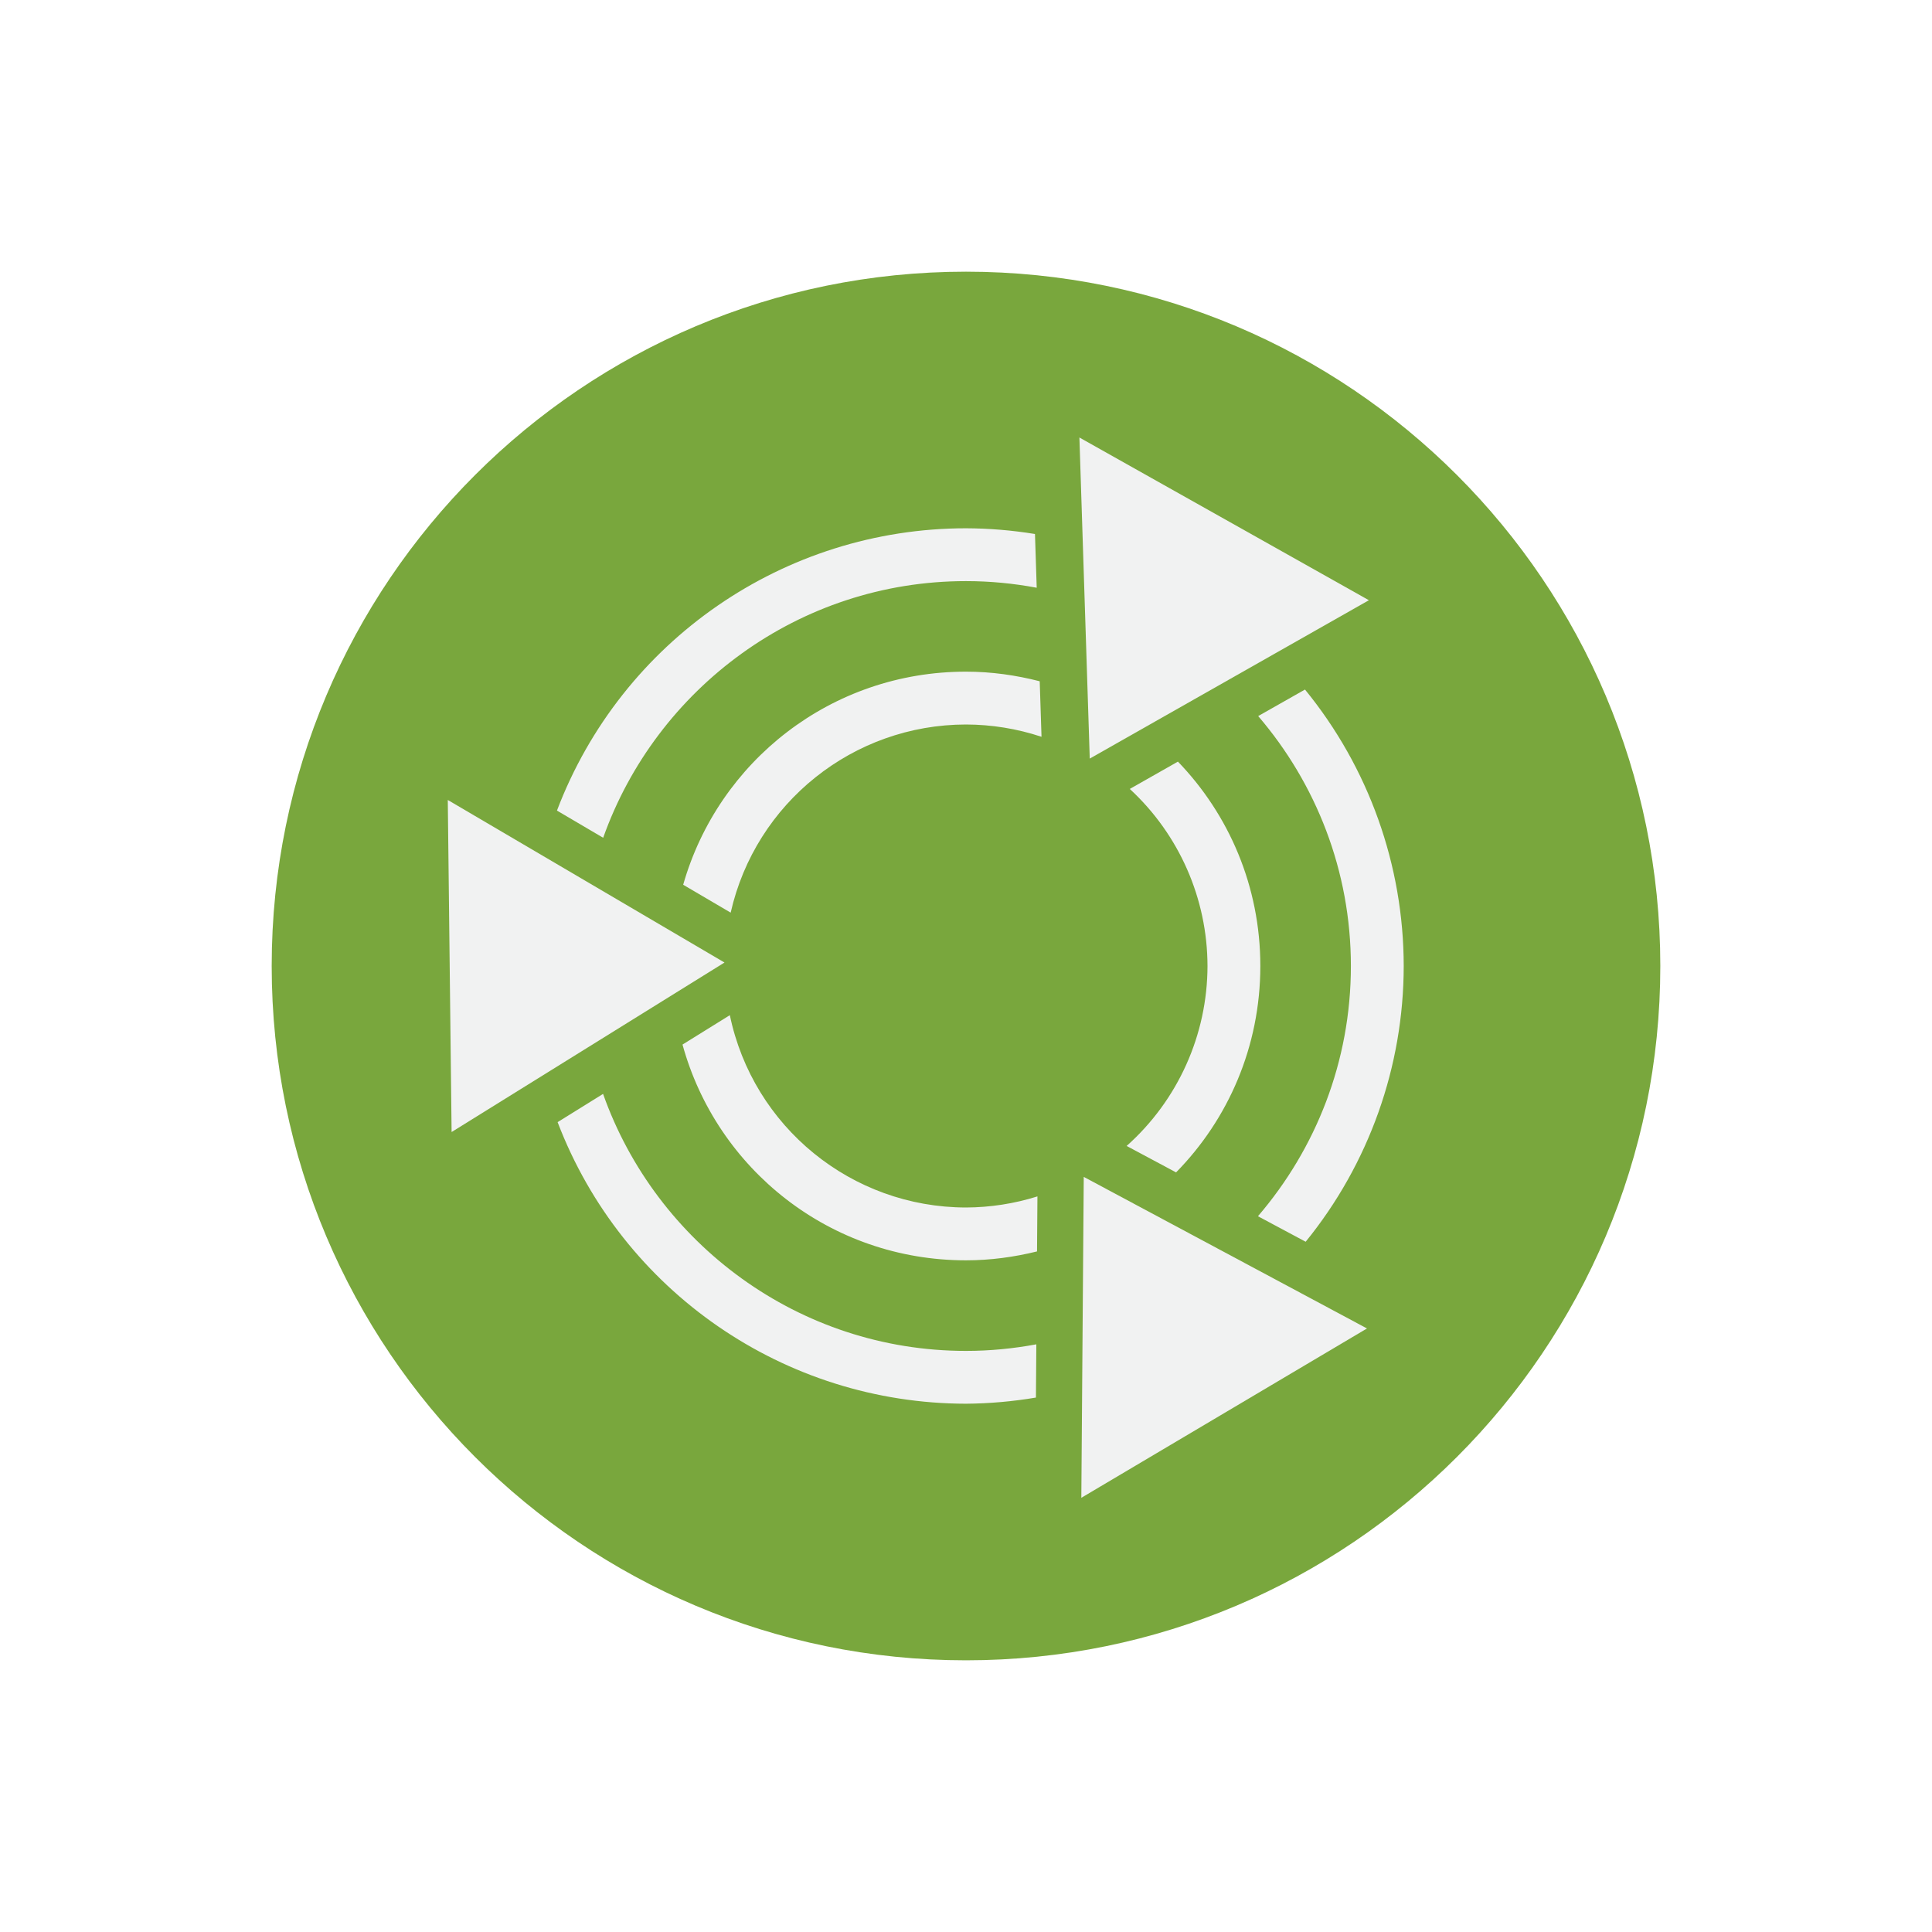
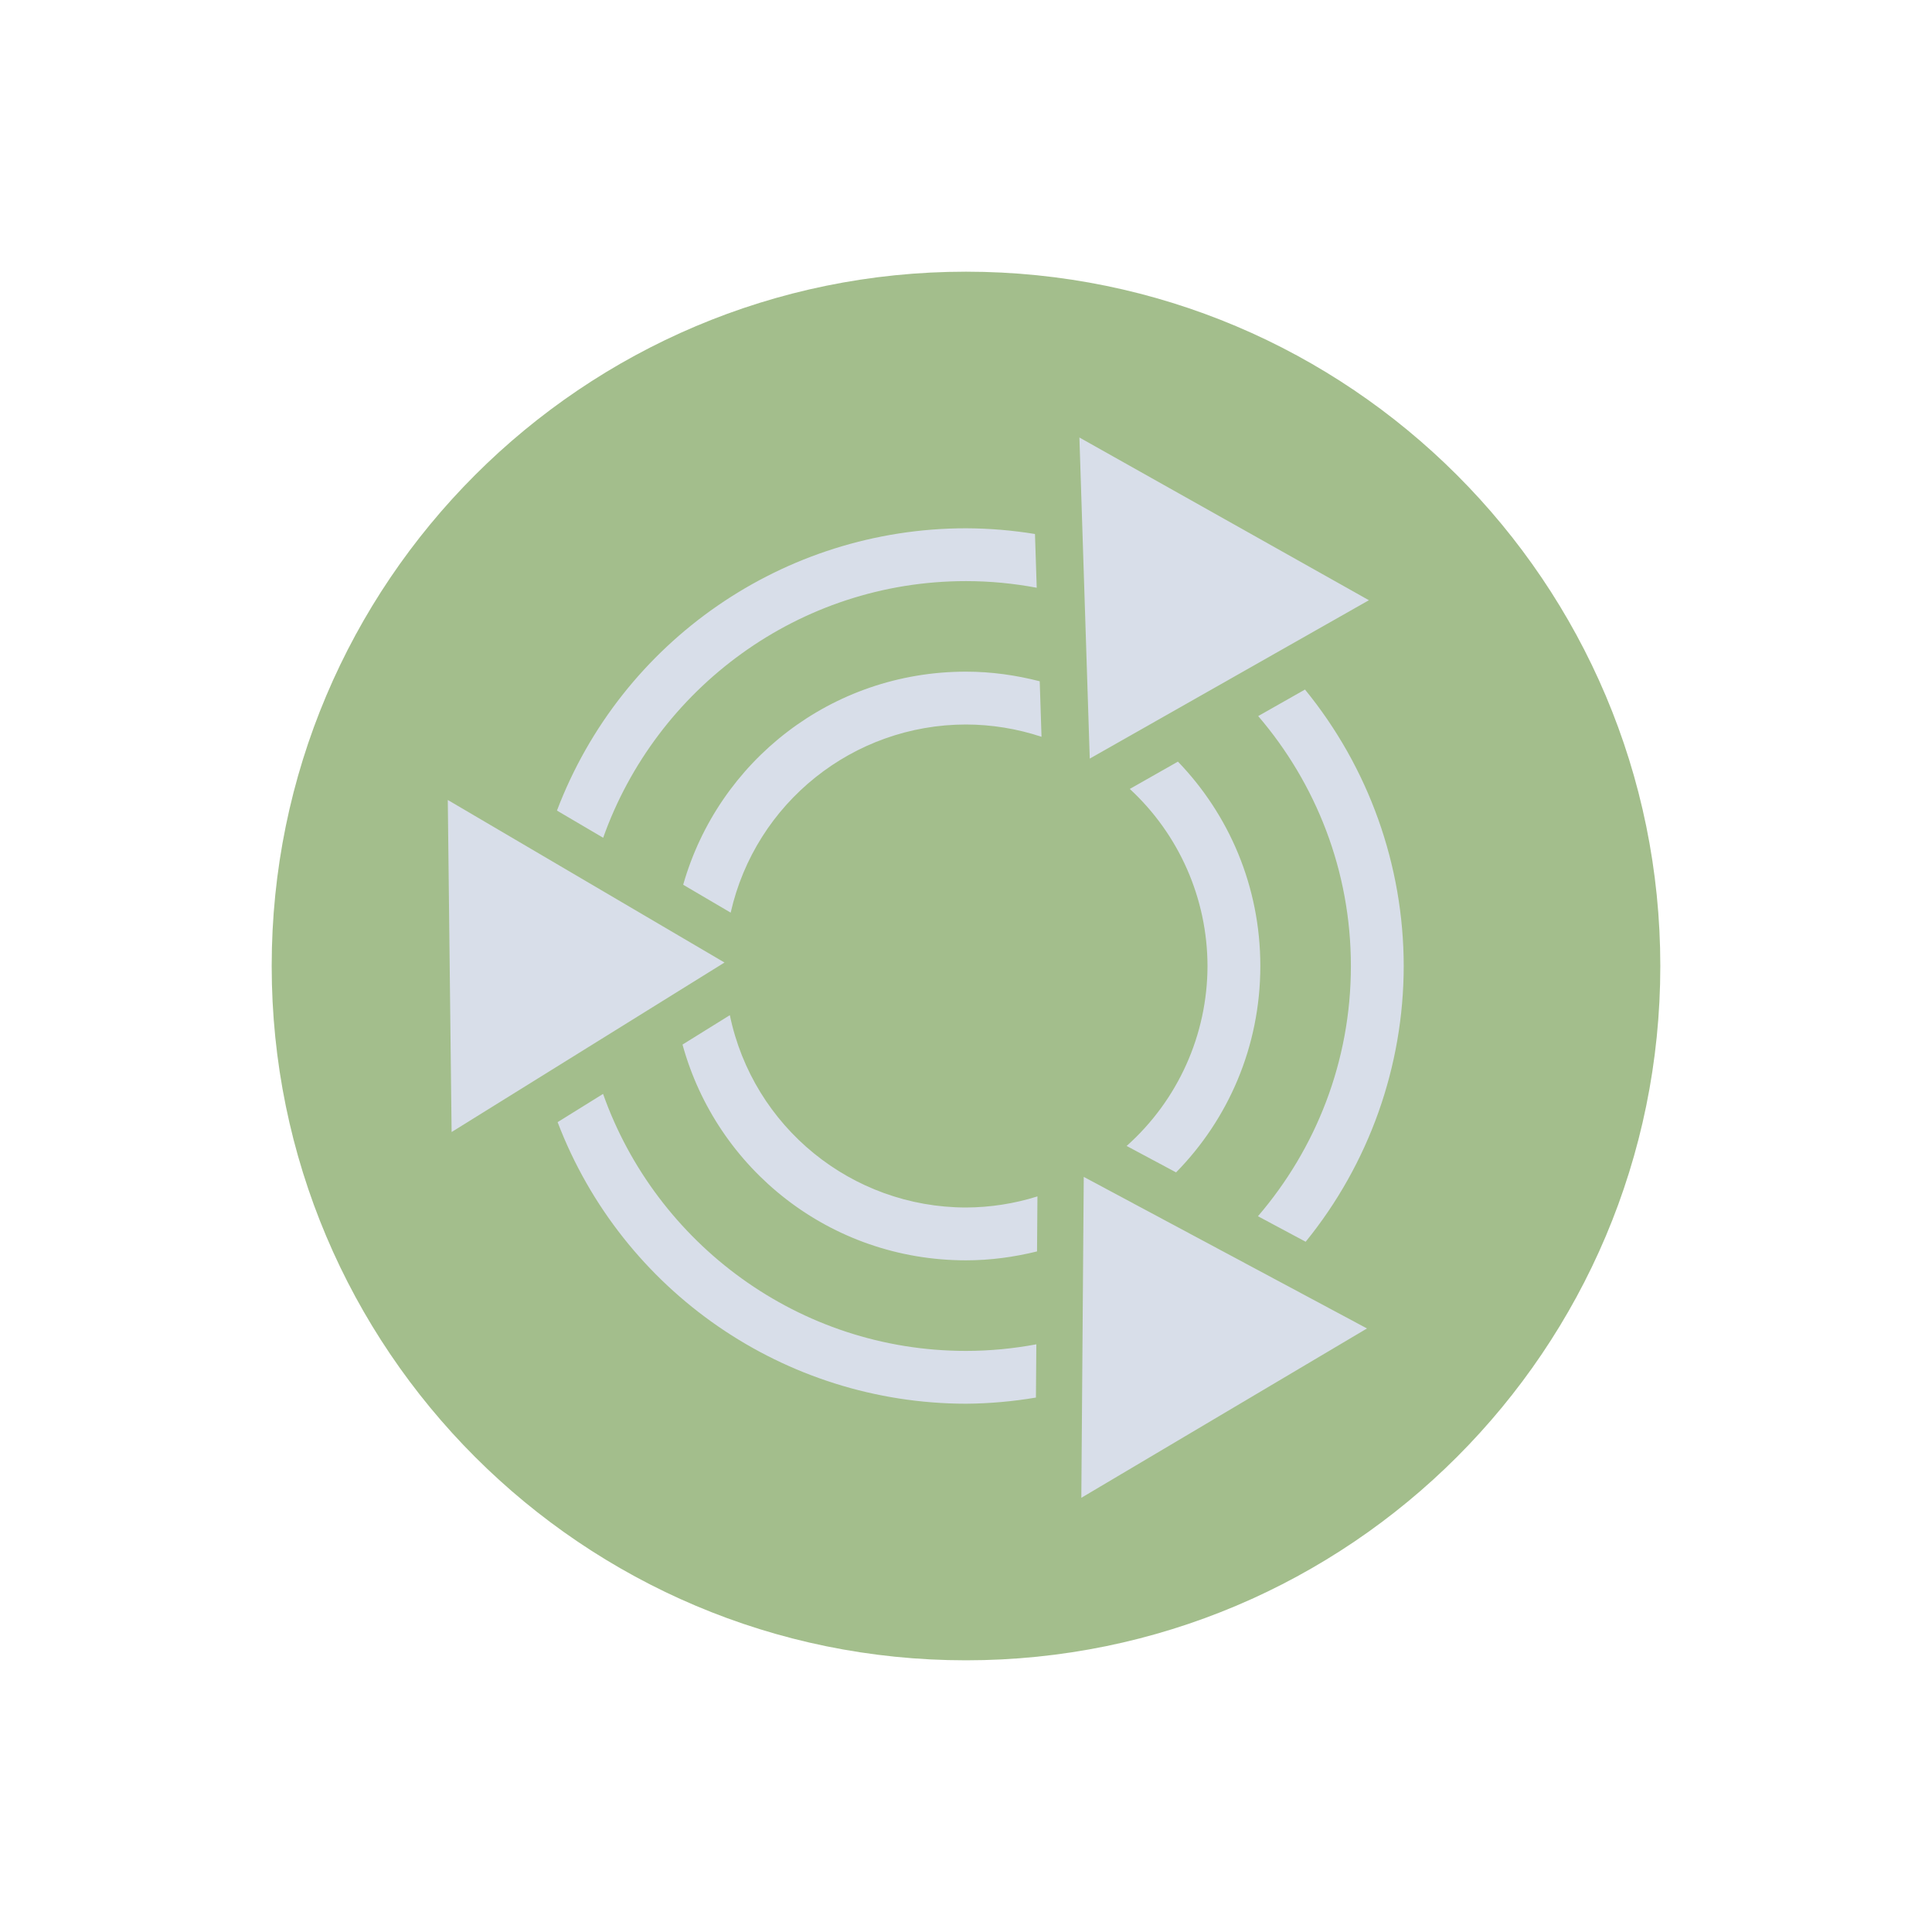
<svg xmlns="http://www.w3.org/2000/svg" width="128" height="128" viewBox="0 0 128 128" id="svg2" version="1.1">
  <defs id="defs4" />
  <g id="layer1" transform="translate(0,-924.3622)" style="display:inline">
-     <circle style="fill:#79a73d;fill-opacity:1;stroke:none;stroke-width:6;stroke-miterlimit:4;stroke-dasharray:none;stroke-opacity:1" id="path4399" cx="64" cy="988.362" r="46" />
+     <circle style="opacity:1;fill:#a3be8c;fill-opacity:1;stroke:none;stroke-width:6;stroke-miterlimit:4;stroke-dasharray:none;stroke-opacity:1" id="path4399" cx="64" cy="988.362" r="46" />
  </g>
-   <g id="layer5" style="display:inline">
-     <path style="display:inline;fill:#f1f2f2;fill-opacity:1;stroke:none;stroke-width:4;stroke-miterlimit:4;stroke-dasharray:none;stroke-opacity:1" d="m 36.9,53.703 3.062,1.801 c 3.512,-9.89 12.967,-17.004 24.037,-17.004 1.601,0 3.165,0.155 4.686,0.439 L 68.57,35.379 A 29,29 0 0 0 64,35 29,29 0 0 0 36.9,53.703 Z m 0.043,20.641 a 29,29 0 0 0 27.057,18.656 29,29 0 0 0 4.633,-0.408 l 0.027,-3.527 c -1.512,0.281 -3.068,0.436 -4.66,0.436 -11.079,10e-7 -20.539,-7.125 -24.045,-17.027 l -3.012,1.871 z m 8.275,-5.139 c 2.269,8.257 9.783,14.295 18.781,14.295 1.627,0 3.198,-0.218 4.707,-0.59 l 0.027,-3.645 A 16,16 0 0 1 64,80 16,16 0 0 1 48.354,67.258 l -3.135,1.947 z m 0.045,-10.588 3.146,1.848 a 16,16 0 0 1 15.59,-12.465 16,16 0 0 1 5.004,0.814 l -0.119,-3.678 c -1.563,-0.401 -3.193,-0.637 -4.885,-0.637 -8.934,0 -16.41,5.951 -18.736,14.117 z M 74.643,75.922 77.918,77.674 c 3.453,-3.514 5.582,-8.334 5.582,-13.674 0,-5.275 -2.081,-10.038 -5.459,-13.541 l -3.189,1.811 a 16,16 0 0 1 5.148,11.73 16,16 0 0 1 -5.357,11.922 z m 8.699,4.656 3.162,1.691 A 29,29 0 0 0 93,64 29,29 0 0 0 86.459,45.684 l -3.1,1.758 c 3.822,4.461 6.141,10.245 6.141,16.559 0,6.323 -2.326,12.114 -6.158,16.578 z" id="path4215-5" />
-     <path style="display:inline;fill:#f1f2f2;fill-opacity:1" id="path4171-4-2-5" d="M 0.253,21.176 -9.013,5.565 -18.279,-10.046 -0.126,-10.265 18.026,-10.483 9.139,5.347 Z" transform="matrix(0,-0.6059782,0.5790747,0,35.73733,63.92349)" />
-     <path style="display:inline;fill:#f1f2f2;fill-opacity:1" id="path4171-4-2-7-0" d="M 0.253,21.176 -9.013,5.565 -18.279,-10.046 -0.126,-10.265 18.026,-10.483 9.139,5.347 Z" transform="matrix(0.5247925,0.3029891,-0.2895374,0.5014934,78.19762,39.56206)" />
-     <path style="display:inline;fill:#f1f2f2;fill-opacity:1" id="path4171-4-2-0-4" d="M 0.253,21.176 -9.013,5.565 -18.279,-10.046 -0.126,-10.265 18.026,-10.483 9.139,5.347 Z" transform="matrix(-0.5247925,0.3029891,-0.2895374,-0.5014934,78.06512,88.51446)" />
+   <g id="layer5" style="display:inline;opacity:1">
+     <path style="display:inline;fill:#d8dee9;fill-opacity:1;stroke:none;stroke-width:4;stroke-miterlimit:4;stroke-dasharray:none;stroke-opacity:1" d="m 36.9,53.703 3.062,1.801 c 3.512,-9.89 12.967,-17.004 24.037,-17.004 1.601,0 3.165,0.155 4.686,0.439 L 68.57,35.379 A 29,29 0 0 0 64,35 29,29 0 0 0 36.9,53.703 Z m 0.043,20.641 a 29,29 0 0 0 27.057,18.656 29,29 0 0 0 4.633,-0.408 l 0.027,-3.527 c -1.512,0.281 -3.068,0.436 -4.66,0.436 -11.079,10e-7 -20.539,-7.125 -24.045,-17.027 l -3.012,1.871 z m 8.275,-5.139 c 2.269,8.257 9.783,14.295 18.781,14.295 1.627,0 3.198,-0.218 4.707,-0.59 l 0.027,-3.645 A 16,16 0 0 1 64,80 16,16 0 0 1 48.354,67.258 l -3.135,1.947 z m 0.045,-10.588 3.146,1.848 a 16,16 0 0 1 15.59,-12.465 16,16 0 0 1 5.004,0.814 l -0.119,-3.678 c -1.563,-0.401 -3.193,-0.637 -4.885,-0.637 -8.934,0 -16.41,5.951 -18.736,14.117 z M 74.643,75.922 77.918,77.674 c 3.453,-3.514 5.582,-8.334 5.582,-13.674 0,-5.275 -2.081,-10.038 -5.459,-13.541 l -3.189,1.811 a 16,16 0 0 1 5.148,11.73 16,16 0 0 1 -5.357,11.922 z m 8.699,4.656 3.162,1.691 A 29,29 0 0 0 93,64 29,29 0 0 0 86.459,45.684 l -3.1,1.758 c 3.822,4.461 6.141,10.245 6.141,16.559 0,6.323 -2.326,12.114 -6.158,16.578 z" id="path4215-5" />
+     <path style="display:inline;fill:#d8dee9;fill-opacity:1" id="path4171-4-2-5" d="M 0.253,21.176 -9.013,5.565 -18.279,-10.046 -0.126,-10.265 18.026,-10.483 9.139,5.347 Z" transform="matrix(0,-0.6059782,0.5790747,0,35.73733,63.92349)" />
+     <path style="display:inline;fill:#d8dee9;fill-opacity:1" id="path4171-4-2-7-0" d="M 0.253,21.176 -9.013,5.565 -18.279,-10.046 -0.126,-10.265 18.026,-10.483 9.139,5.347 Z" transform="matrix(0.5247925,0.3029891,-0.2895374,0.5014934,78.19762,39.56206)" />
+     <path style="display:inline;fill:#d8dee9;fill-opacity:1" id="path4171-4-2-0-4" d="M 0.253,21.176 -9.013,5.565 -18.279,-10.046 -0.126,-10.265 18.026,-10.483 9.139,5.347 Z" transform="matrix(-0.5247925,0.3029891,-0.2895374,-0.5014934,78.06512,88.51446)" />
  </g>
</svg>
